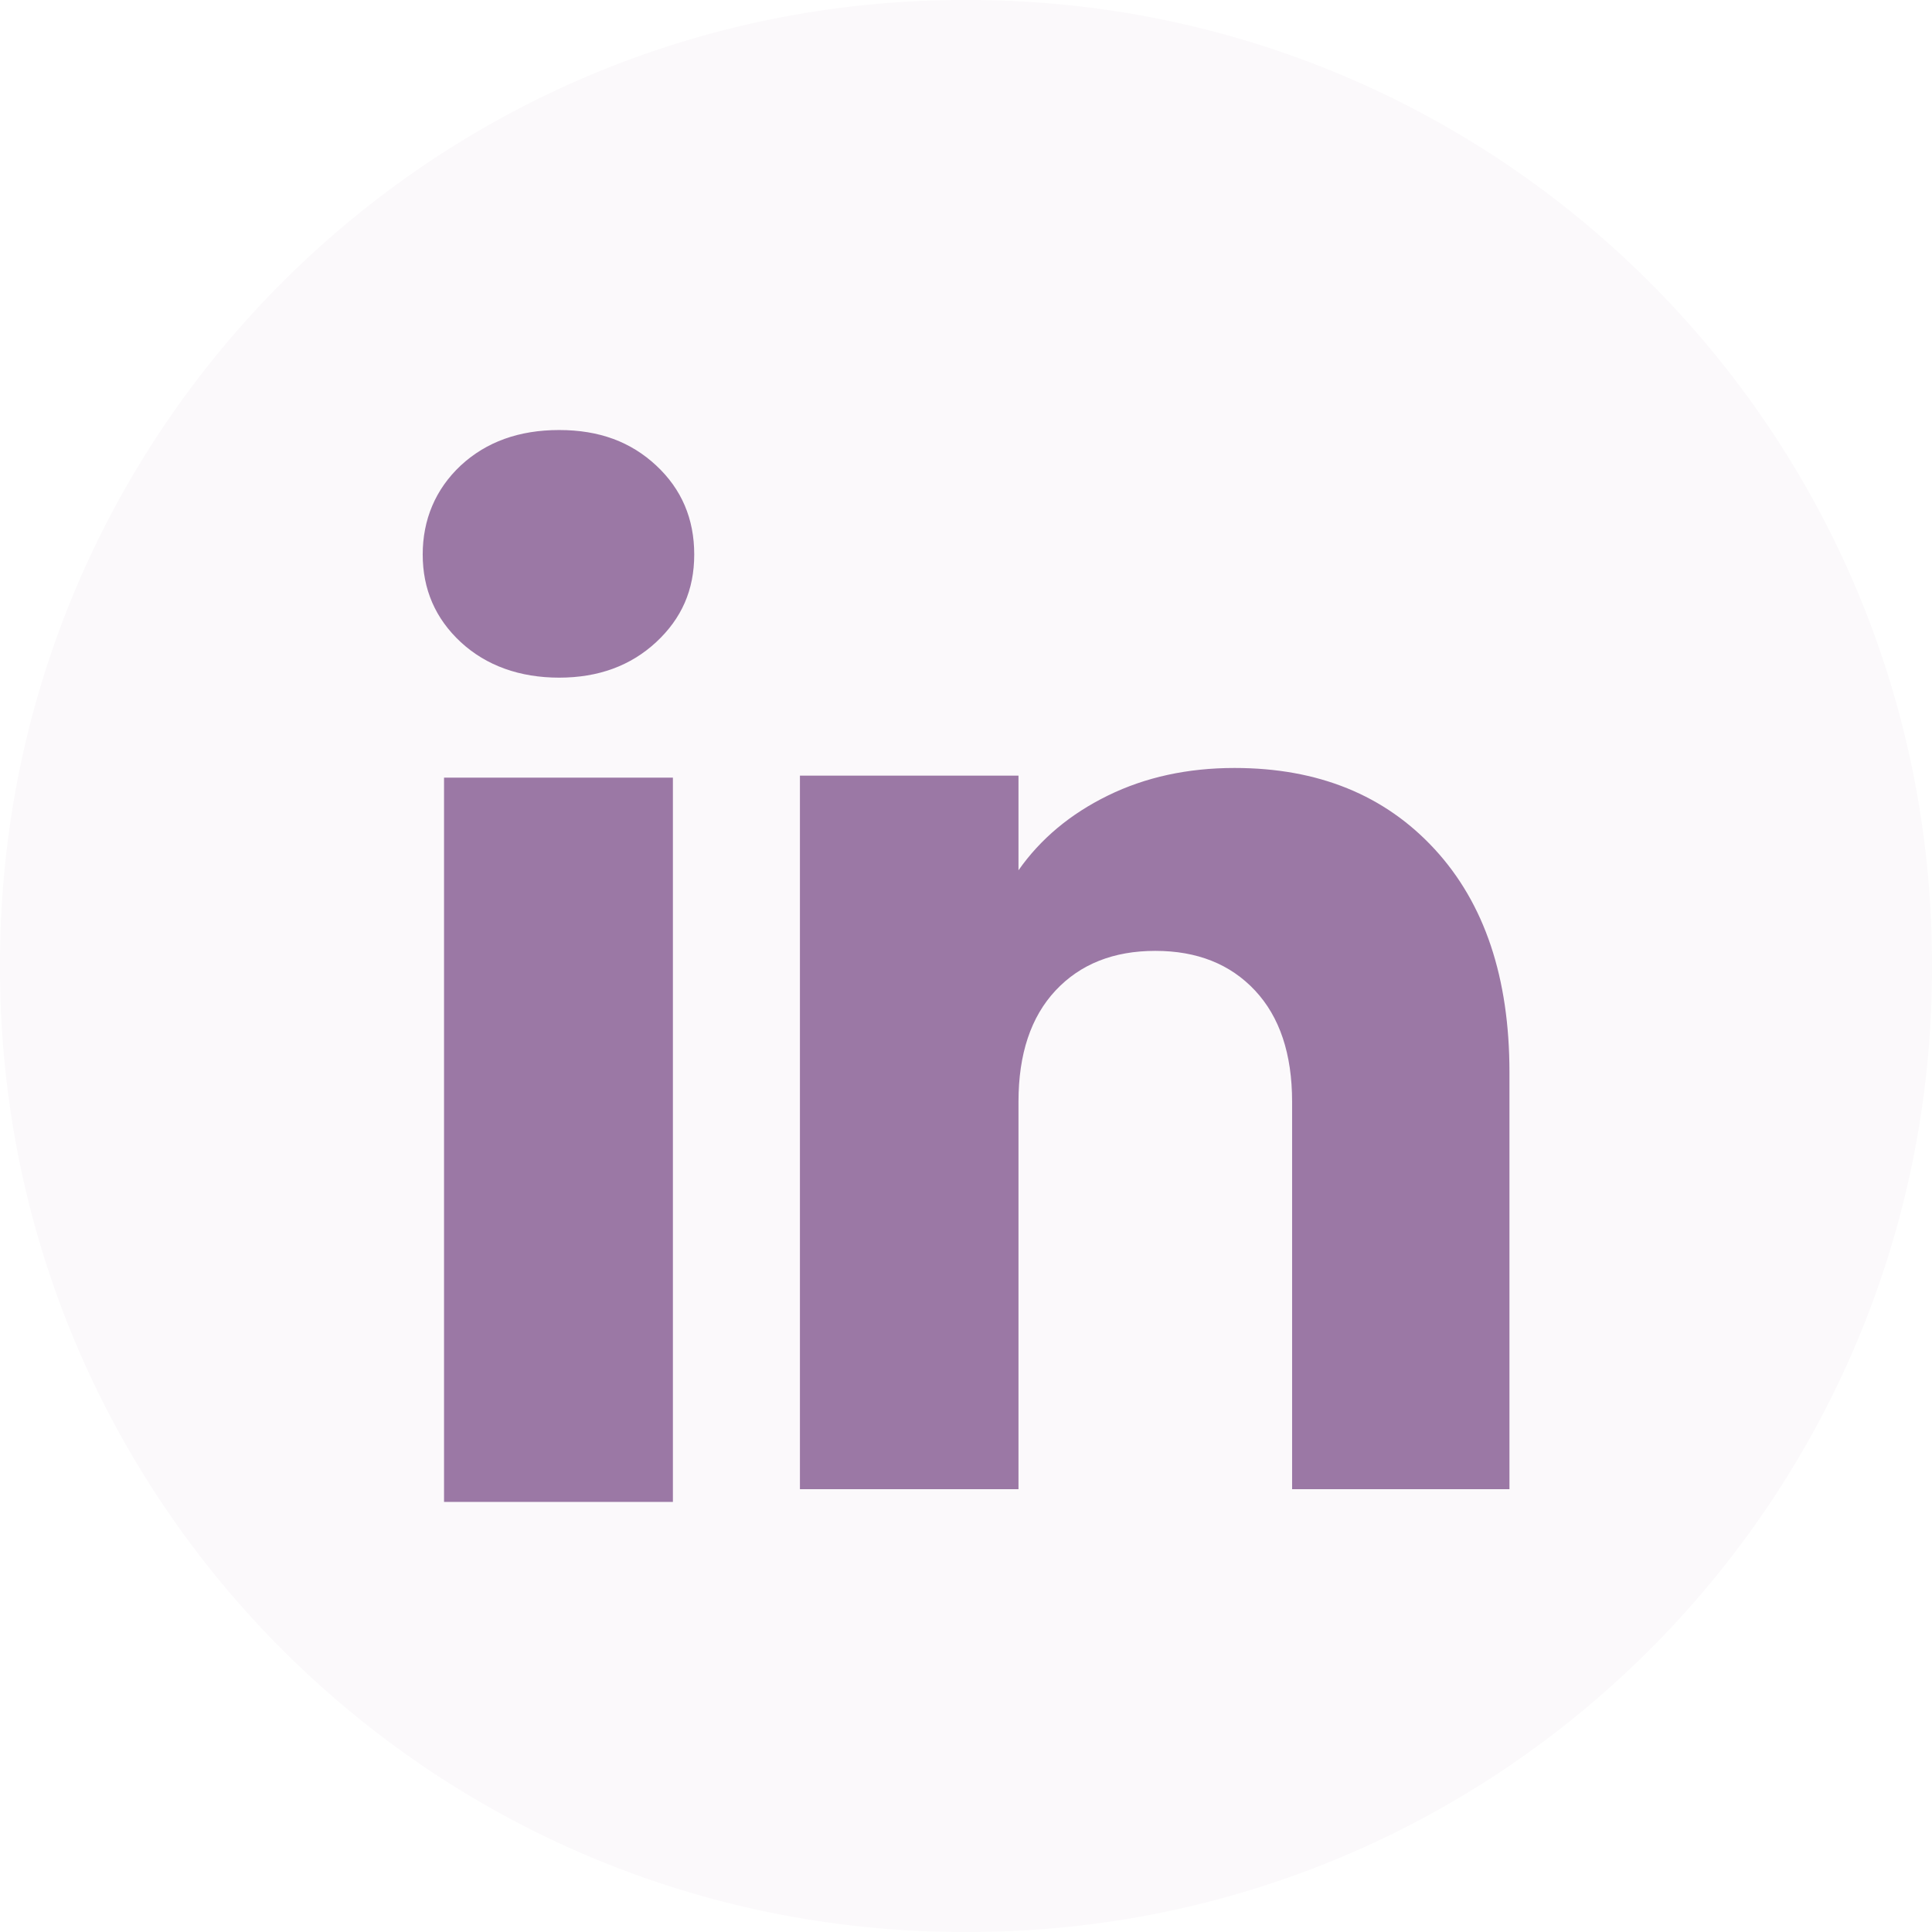
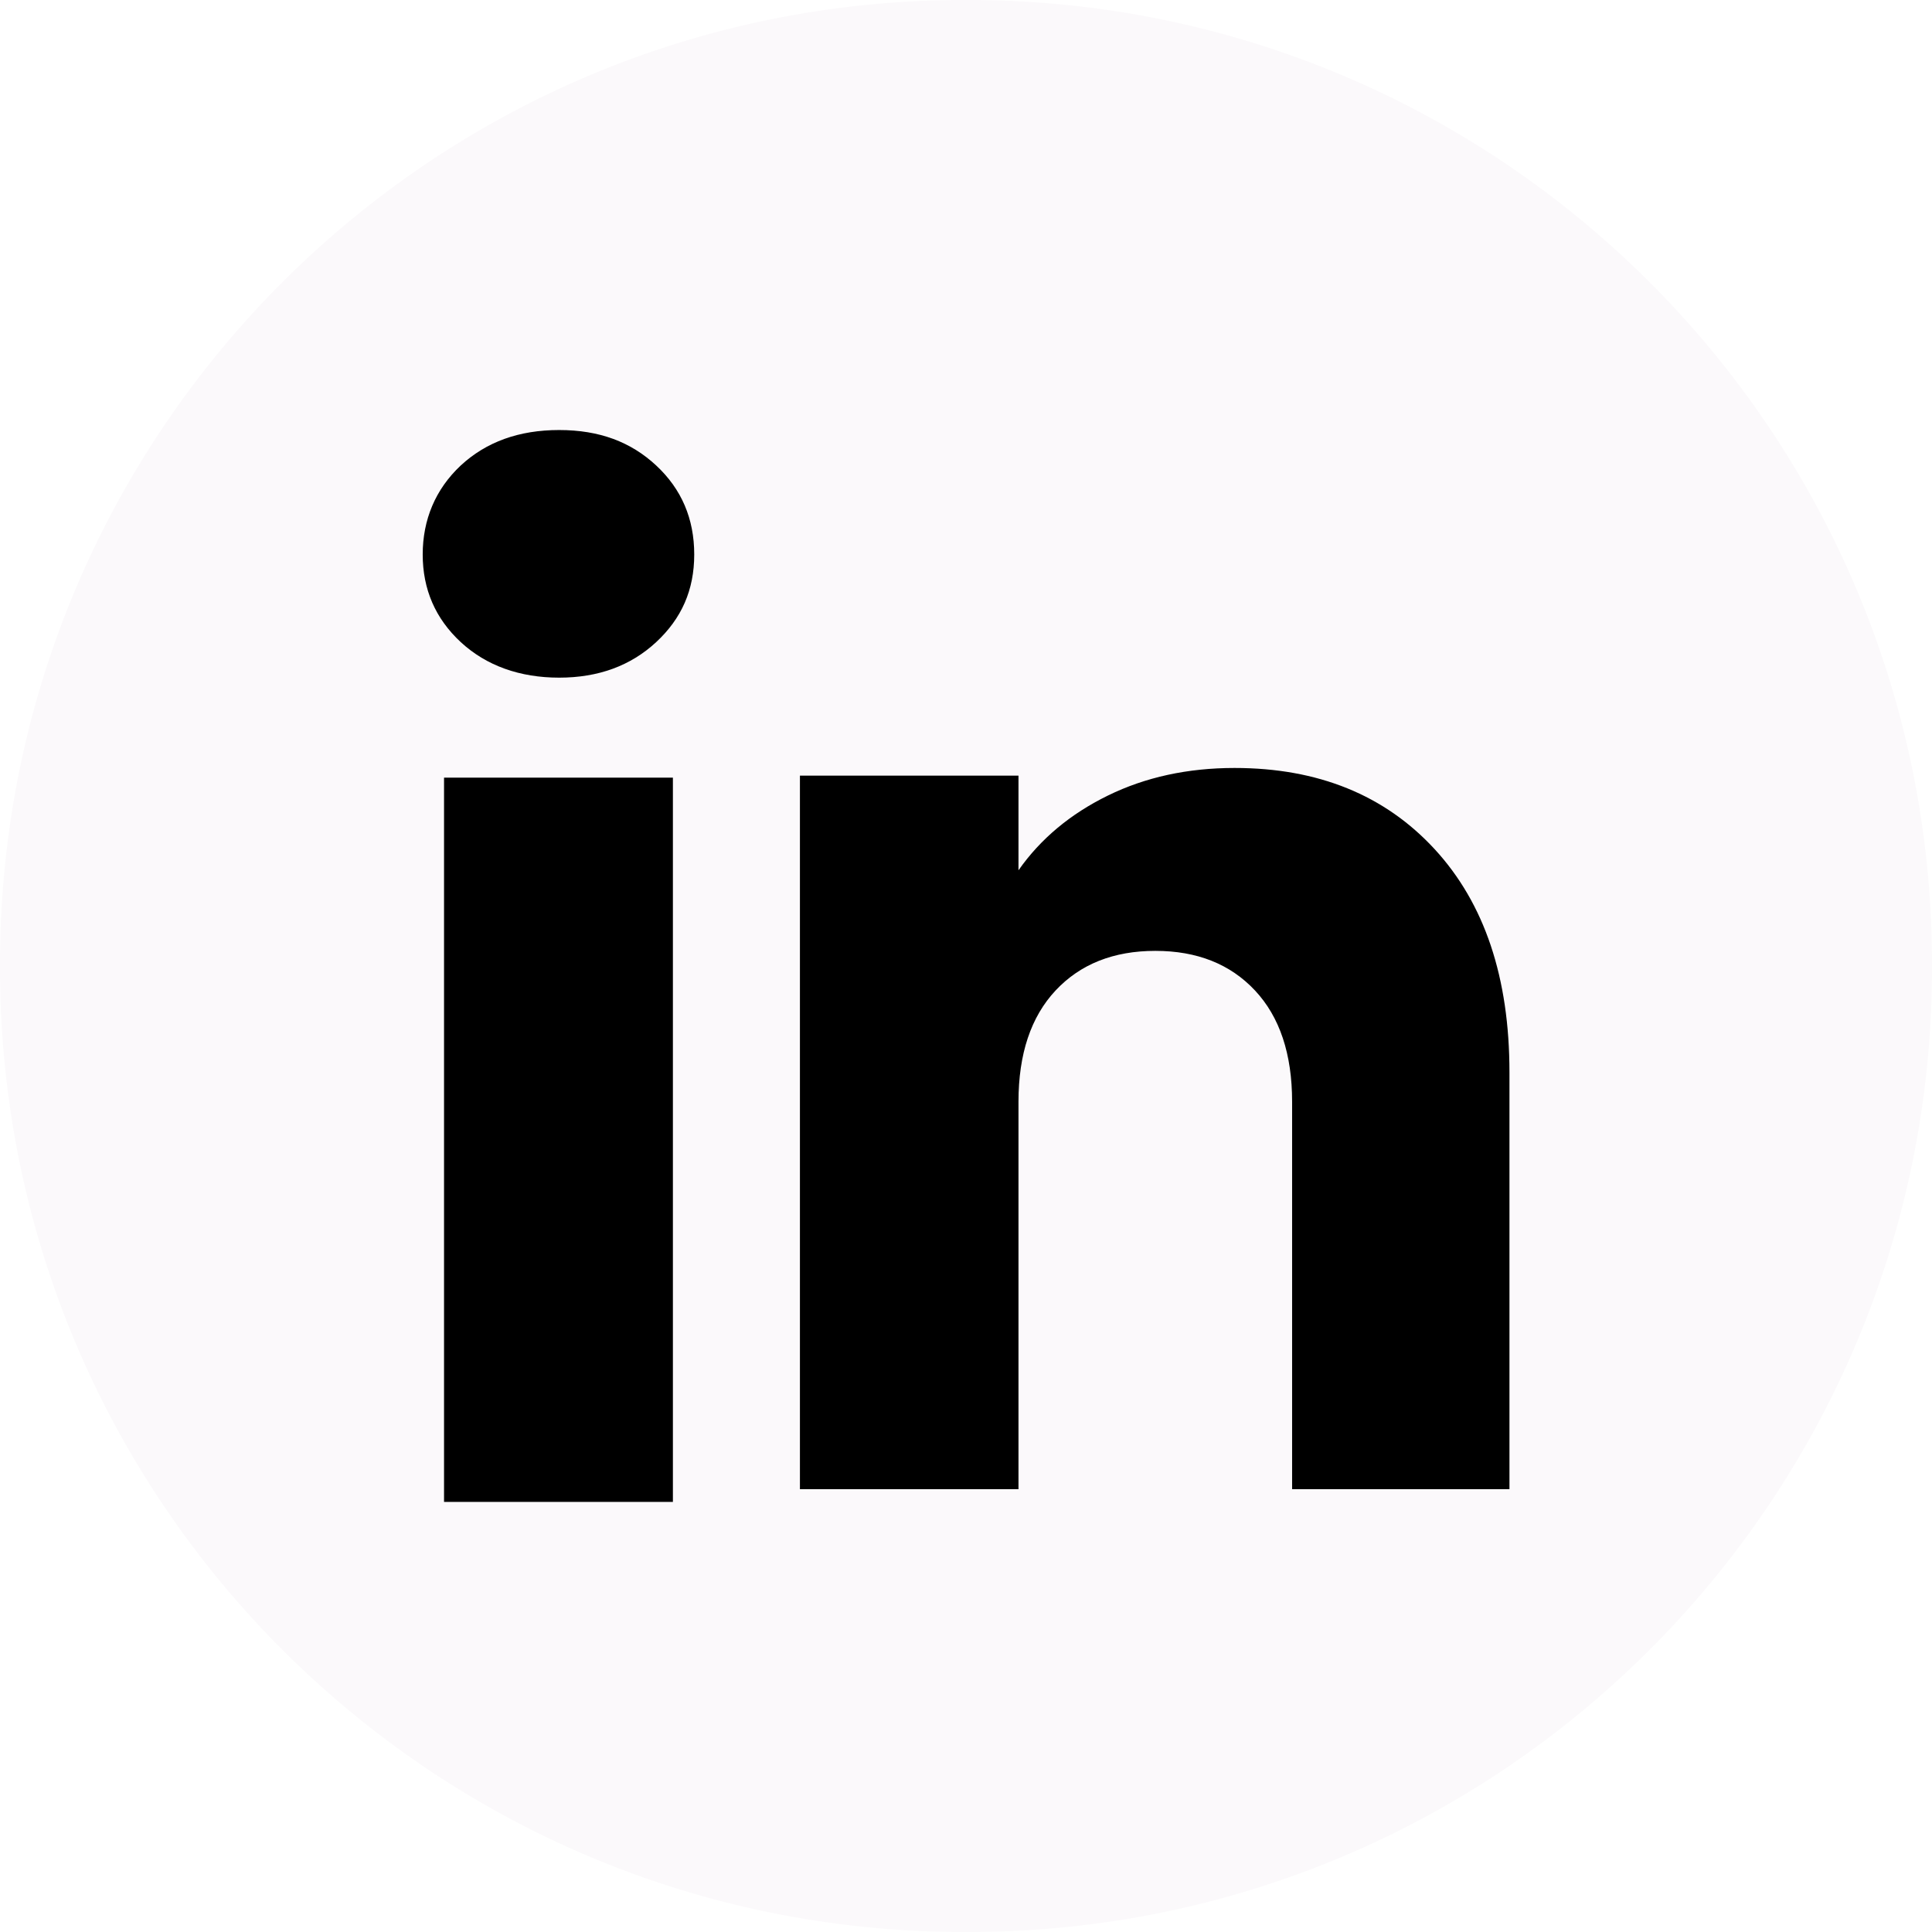
<svg xmlns="http://www.w3.org/2000/svg" width="24" height="24" viewBox="0 0 24 24" fill="none">
  <path d="M12.027 0H11.973C5.36 0 0 5.36 0 11.973V12.027C0 18.64 5.36 24 11.973 24H12.027C18.64 24 24 18.64 24 12.027V11.973C24 5.36 18.64 0 12.027 0Z" fill="#FBF9FB" />
-   <path d="M5.724 7.977C5.408 7.684 5.251 7.32 5.251 6.888C5.251 6.456 5.409 6.077 5.724 5.782C6.041 5.489 6.447 5.342 6.946 5.342C7.445 5.342 7.836 5.489 8.151 5.782C8.467 6.076 8.624 6.445 8.624 6.888C8.624 7.331 8.466 7.684 8.151 7.977C7.835 8.27 7.434 8.418 6.946 8.418C6.458 8.418 6.041 8.27 5.724 7.977ZM8.359 9.66V18.657H5.516V9.66H8.359Z" fill="#9B78A5" />
-   <path d="M17.822 10.549C18.442 11.222 18.751 12.145 18.751 13.321V18.499H16.051V13.686C16.051 13.093 15.897 12.632 15.59 12.304C15.283 11.976 14.87 11.812 14.352 11.812C13.834 11.812 13.42 11.976 13.113 12.304C12.806 12.632 12.652 13.093 12.652 13.686V18.499H9.937V9.635H12.652V10.811C12.927 10.419 13.298 10.11 13.764 9.882C14.23 9.654 14.754 9.54 15.336 9.54C16.374 9.54 17.203 9.877 17.822 10.549V10.549Z" fill="#9B78A5" />
+   <path d="M5.724 7.977C5.408 7.684 5.251 7.32 5.251 6.888C5.251 6.456 5.409 6.077 5.724 5.782C6.041 5.489 6.447 5.342 6.946 5.342C7.445 5.342 7.836 5.489 8.151 5.782C8.467 6.076 8.624 6.445 8.624 6.888C8.624 7.331 8.466 7.684 8.151 7.977C7.835 8.27 7.434 8.418 6.946 8.418C6.458 8.418 6.041 8.27 5.724 7.977ZM8.359 9.66V18.657H5.516V9.66H8.359Z" fill="currentColor" />
+   <path d="M17.822 10.549C18.442 11.222 18.751 12.145 18.751 13.321V18.499H16.051V13.686C16.051 13.093 15.897 12.632 15.59 12.304C15.283 11.976 14.87 11.812 14.352 11.812C13.834 11.812 13.42 11.976 13.113 12.304C12.806 12.632 12.652 13.093 12.652 13.686V18.499H9.937V9.635H12.652V10.811C12.927 10.419 13.298 10.11 13.764 9.882C14.23 9.654 14.754 9.54 15.336 9.54C16.374 9.54 17.203 9.877 17.822 10.549V10.549Z" fill="currentColor" />
</svg>
